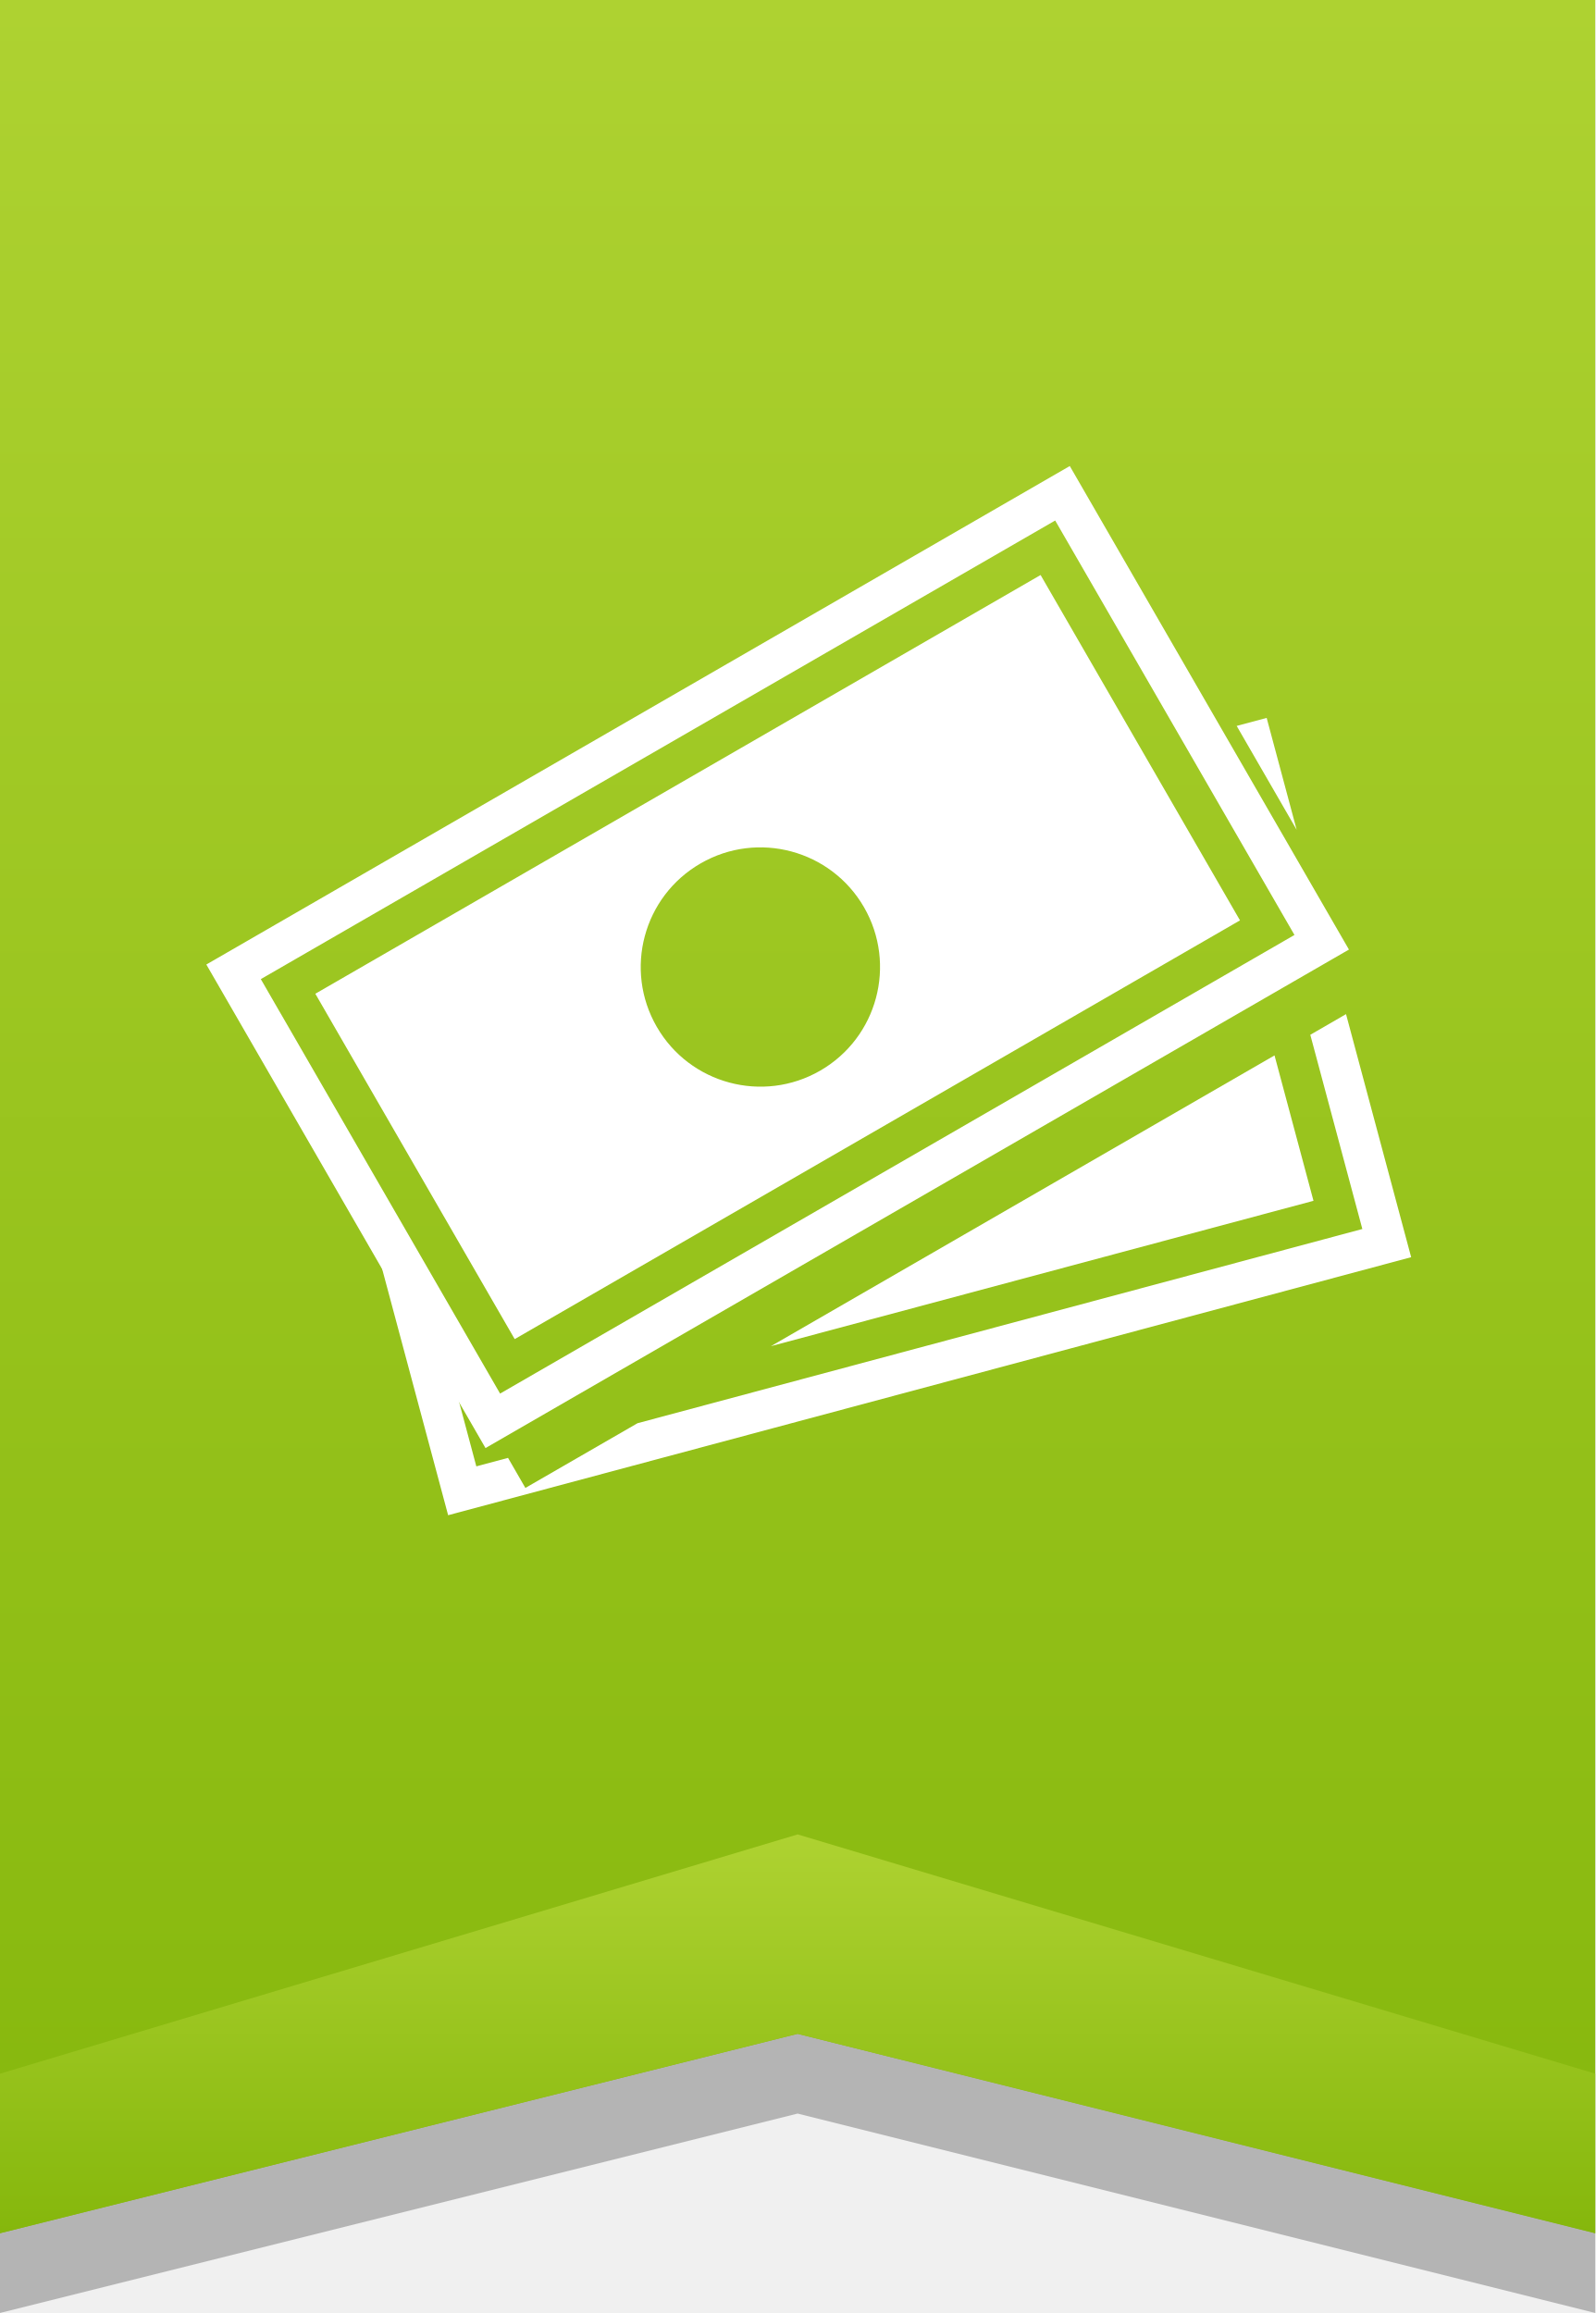
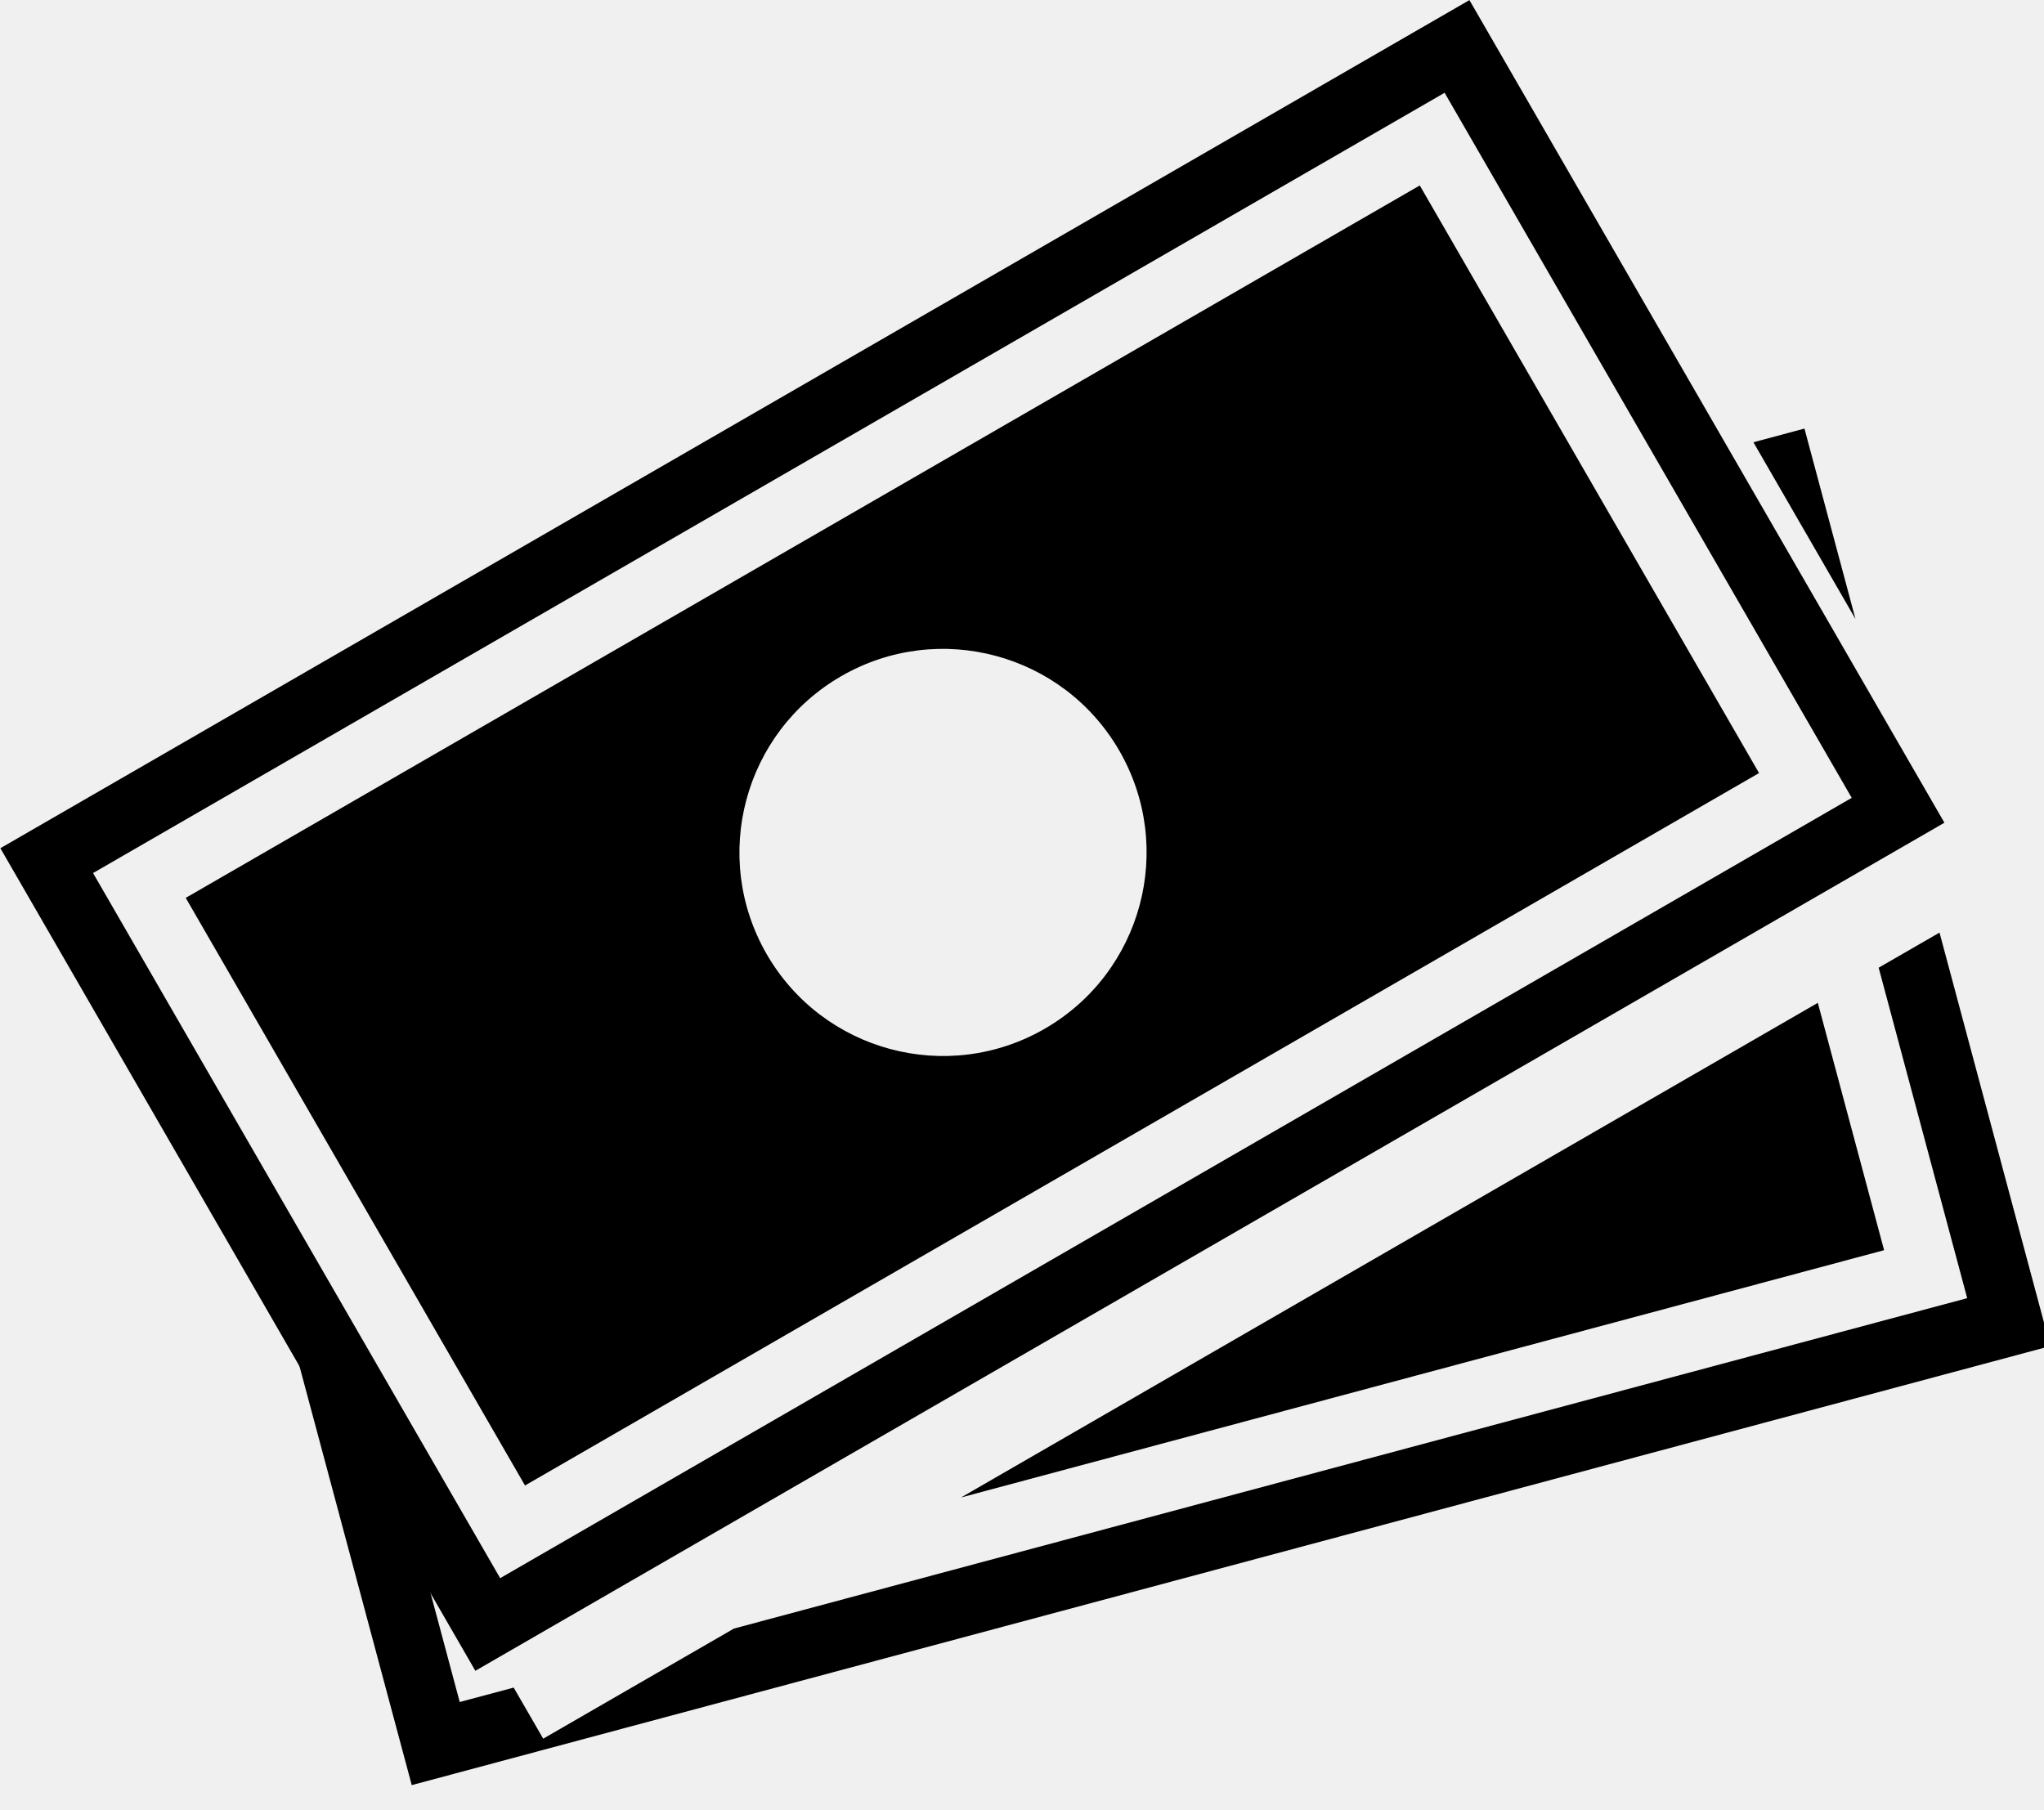
- <svg xmlns="http://www.w3.org/2000/svg" preserveAspectRatio="xMidYMid" width="40" height="58" viewBox="0 0 40 58">
-   <defs>
-     <style>
- 
-       .cls-4 {
-         fill: #000000;
-         opacity: 0.25;
-       }
- 
-       .cls-5 {
-         fill: url(#linear-gradient-1);
-       }
- 
-       .cls-6 {
-         fill: url(#linear-gradient-2);
-       }
- 
-       .cls-8 {
-         fill: #ffffff;
-       }
-     </style>
-     <linearGradient id="linear-gradient-1" gradientUnits="userSpaceOnUse" x1="20" y1="56" x2="20" y2="0">
-       <stop offset="0" stop-color="#85b70c" />
-       <stop offset="1" stop-color="#aed231" />
-     </linearGradient>
-     <linearGradient id="linear-gradient-2" gradientUnits="userSpaceOnUse" x1="20" y1="56" x2="20" y2="46">
-       <stop offset="0" stop-color="#85b70c" />
-       <stop offset="1" stop-color="#aed231" />
-     </linearGradient>
-   </defs>
-   <g id="moneysvg">
-     <g id="bg-">
-       <path d="M-0.000,1.999 C-0.000,1.999 40.000,1.999 40.000,1.999 C40.000,1.999 40.000,57.999 40.000,57.999 C40.000,57.999 20.000,52.999 20.000,52.999 C20.000,52.999 -0.000,57.999 -0.000,57.999 C-0.000,57.999 -0.000,1.999 -0.000,1.999 Z" id="path-1" class="cls-4" fill-rule="evenodd" />
-       <path d="M-0.000,-0.001 C-0.000,-0.001 40.000,-0.001 40.000,-0.001 C40.000,-0.001 40.000,55.999 40.000,55.999 C40.000,55.999 20.000,50.999 20.000,50.999 C20.000,50.999 -0.000,55.999 -0.000,55.999 C-0.000,55.999 -0.000,-0.001 -0.000,-0.001 Z" id="path-2" class="cls-5" fill-rule="evenodd" />
-       <path d="M-0.000,51.999 C-0.000,51.999 20.000,45.999 20.000,45.999 C20.000,45.999 40.000,51.999 40.000,51.999 C40.000,51.999 40.000,55.999 40.000,55.999 C40.000,55.999 20.000,50.999 20.000,50.999 C20.000,50.999 -0.000,55.999 -0.000,55.999 C-0.000,55.999 -0.000,51.999 -0.000,51.999 Z" id="path-3" class="cls-6" fill-rule="evenodd" />
-     </g>
-     <g id="money_icon">
-       <path d="M31.010,18.203 C31.010,18.203 31.762,18.002 31.762,18.002 C31.762,18.002 32.514,20.808 32.514,20.808 C32.514,20.808 31.010,18.203 31.010,18.203 ZM19.331,33.756 C19.331,33.756 31.959,26.465 31.959,26.465 C31.959,26.465 32.936,30.111 32.936,30.111 C32.936,30.111 19.331,33.756 19.331,33.756 ZM11.150,33.804 C11.150,33.804 11.686,35.805 11.686,35.805 C11.686,35.805 11.686,35.805 11.686,35.805 C11.686,35.805 11.944,36.770 11.944,36.770 C11.944,36.770 12.739,36.557 12.739,36.557 C12.739,36.557 13.174,37.311 13.174,37.311 C13.174,37.311 15.986,35.688 15.986,35.688 C15.986,35.688 33.195,31.077 33.195,31.077 C33.195,31.077 33.195,31.077 33.195,31.077 C33.195,31.077 34.161,30.818 34.161,30.818 C34.161,30.818 32.856,25.948 32.856,25.948 C32.856,25.948 33.752,25.430 33.752,25.430 C33.752,25.430 35.385,31.525 35.385,31.525 C35.385,31.525 11.237,37.995 11.237,37.995 C11.237,37.995 9.218,30.458 9.218,30.458 C9.218,30.458 11.150,33.804 11.150,33.804 Z" id="path-4" class="cls-8" fill-rule="evenodd" />
-       <path d="M12.174,36.311 C12.174,36.311 5.174,24.186 5.174,24.186 C5.174,24.186 26.825,11.686 26.825,11.686 C26.825,11.686 33.825,23.811 33.825,23.811 C33.825,23.811 12.174,36.311 12.174,36.311 ZM26.459,13.052 C26.459,13.052 6.540,24.552 6.540,24.552 C6.540,24.552 7.040,25.419 7.040,25.419 C7.040,25.419 7.041,25.419 7.041,25.419 C7.041,25.419 12.540,34.945 12.540,34.945 C12.540,34.945 13.406,34.445 13.406,34.445 C13.406,34.445 13.406,34.445 13.406,34.445 C13.406,34.445 32.459,23.445 32.459,23.445 C32.459,23.445 26.459,13.052 26.459,13.052 ZM31.093,23.079 C31.093,23.079 12.906,33.579 12.906,33.579 C12.906,33.579 7.907,24.919 7.907,24.919 C7.907,24.919 26.093,14.419 26.093,14.419 C26.093,14.419 31.093,23.079 31.093,23.079 ZM17.567,21.651 C16.132,22.479 15.640,24.314 16.469,25.749 C17.297,27.183 19.132,27.675 20.567,26.847 C22.002,26.019 22.493,24.184 21.665,22.749 C20.836,21.314 19.001,20.822 17.567,21.651 Z" id="path-5" class="cls-8" fill-rule="evenodd" />
-     </g>
+ <svg xmlns="http://www.w3.org/2000/svg" preserveAspectRatio="xMidYMid" width="61" height="54" viewBox="0 0 61 54">
+   <g id="type-cashback-same-shopsvg">
+     <path d="M52.328,13.200 C52.328,13.200 53.851,12.791 53.851,12.791 C53.851,12.791 55.374,18.475 55.374,18.475 C55.374,18.475 52.328,13.200 52.328,13.200 ZM28.680,44.694 C28.680,44.694 54.250,29.931 54.250,29.931 C54.250,29.931 56.228,37.313 56.228,37.313 C56.228,37.313 28.680,44.694 28.680,44.694 ZM12.111,44.791 C12.111,44.791 13.720,50.799 13.720,50.799 C13.720,50.799 15.330,50.368 15.330,50.368 C15.330,50.368 16.211,51.893 16.211,51.893 C16.211,51.893 21.904,48.606 21.904,48.606 C21.904,48.606 58.708,38.745 58.708,38.745 C58.708,38.745 56.066,28.882 56.066,28.882 C56.066,28.882 57.882,27.834 57.882,27.834 C57.882,27.834 61.188,40.176 61.188,40.176 C61.188,40.176 12.288,53.279 12.288,53.279 C12.288,53.279 8.198,38.015 8.198,38.015 C8.198,38.015 12.111,44.791 12.111,44.791 Z" id="path-1" class="cls-3" fill-rule="evenodd" />
+     <path d="M14.186,49.867 C14.186,49.867 0.011,25.316 0.011,25.316 C0.011,25.316 43.853,0.003 43.853,0.003 C43.853,0.003 58.028,24.555 58.028,24.555 C58.028,24.555 14.186,49.867 14.186,49.867 ZM43.112,2.769 C43.112,2.769 2.777,26.057 2.777,26.057 C2.777,26.057 3.790,27.811 3.790,27.811 C3.790,27.811 3.790,27.811 3.790,27.811 C3.790,27.811 14.927,47.102 14.927,47.102 C14.927,47.102 16.681,46.089 16.681,46.089 C16.681,46.089 16.681,46.089 16.681,46.089 C16.681,46.089 53.508,24.826 53.508,24.826 C53.508,24.826 53.508,24.826 53.508,24.826 C53.508,24.826 55.262,23.813 55.262,23.813 C55.262,23.813 44.125,4.523 44.125,4.523 C44.125,4.523 44.125,4.523 44.125,4.523 C44.125,4.523 43.112,2.769 43.112,2.769 ZM52.496,23.073 C52.496,23.073 15.668,44.336 15.668,44.336 C15.668,44.336 5.543,26.798 5.543,26.798 C5.543,26.798 42.371,5.535 42.371,5.535 C42.371,5.535 52.496,23.073 52.496,23.073 ZM25.105,20.181 C22.200,21.859 21.204,25.574 22.882,28.480 C24.559,31.385 28.275,32.381 31.180,30.703 C34.086,29.025 35.081,25.310 33.404,22.405 C31.726,19.499 28.011,18.504 25.105,20.181 Z" fill-rule="evenodd" />
  </g>
</svg>
